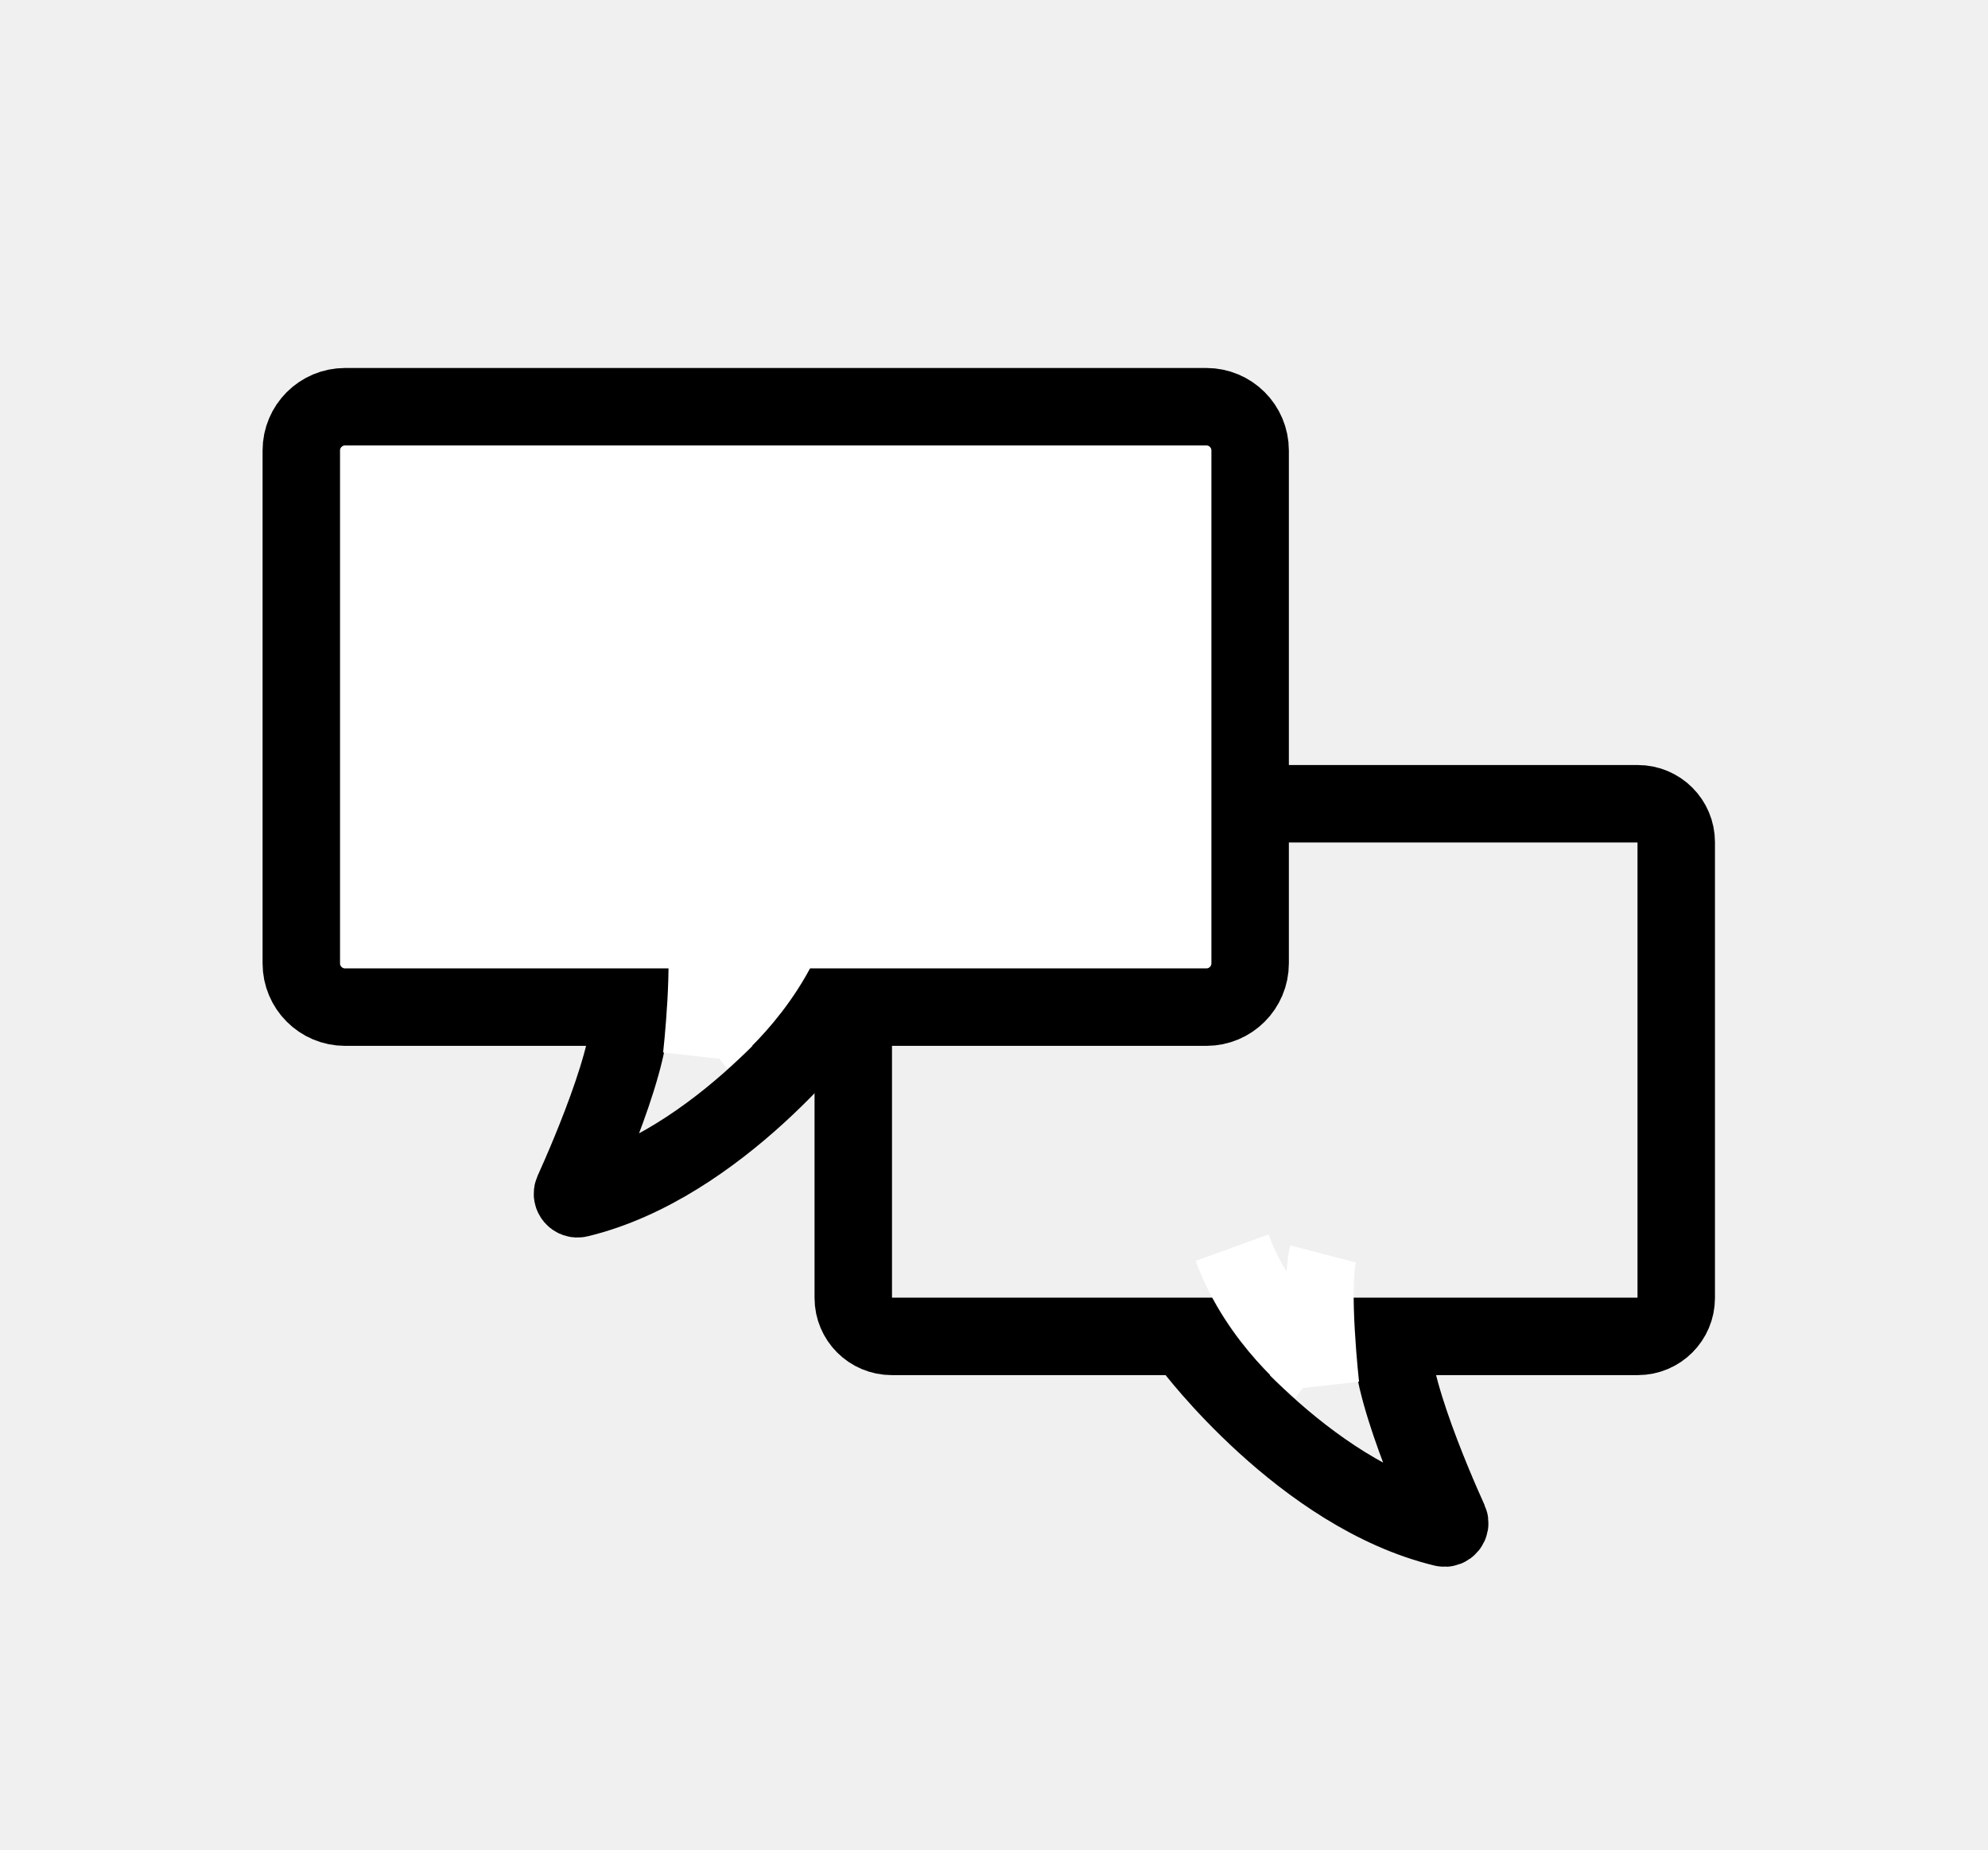
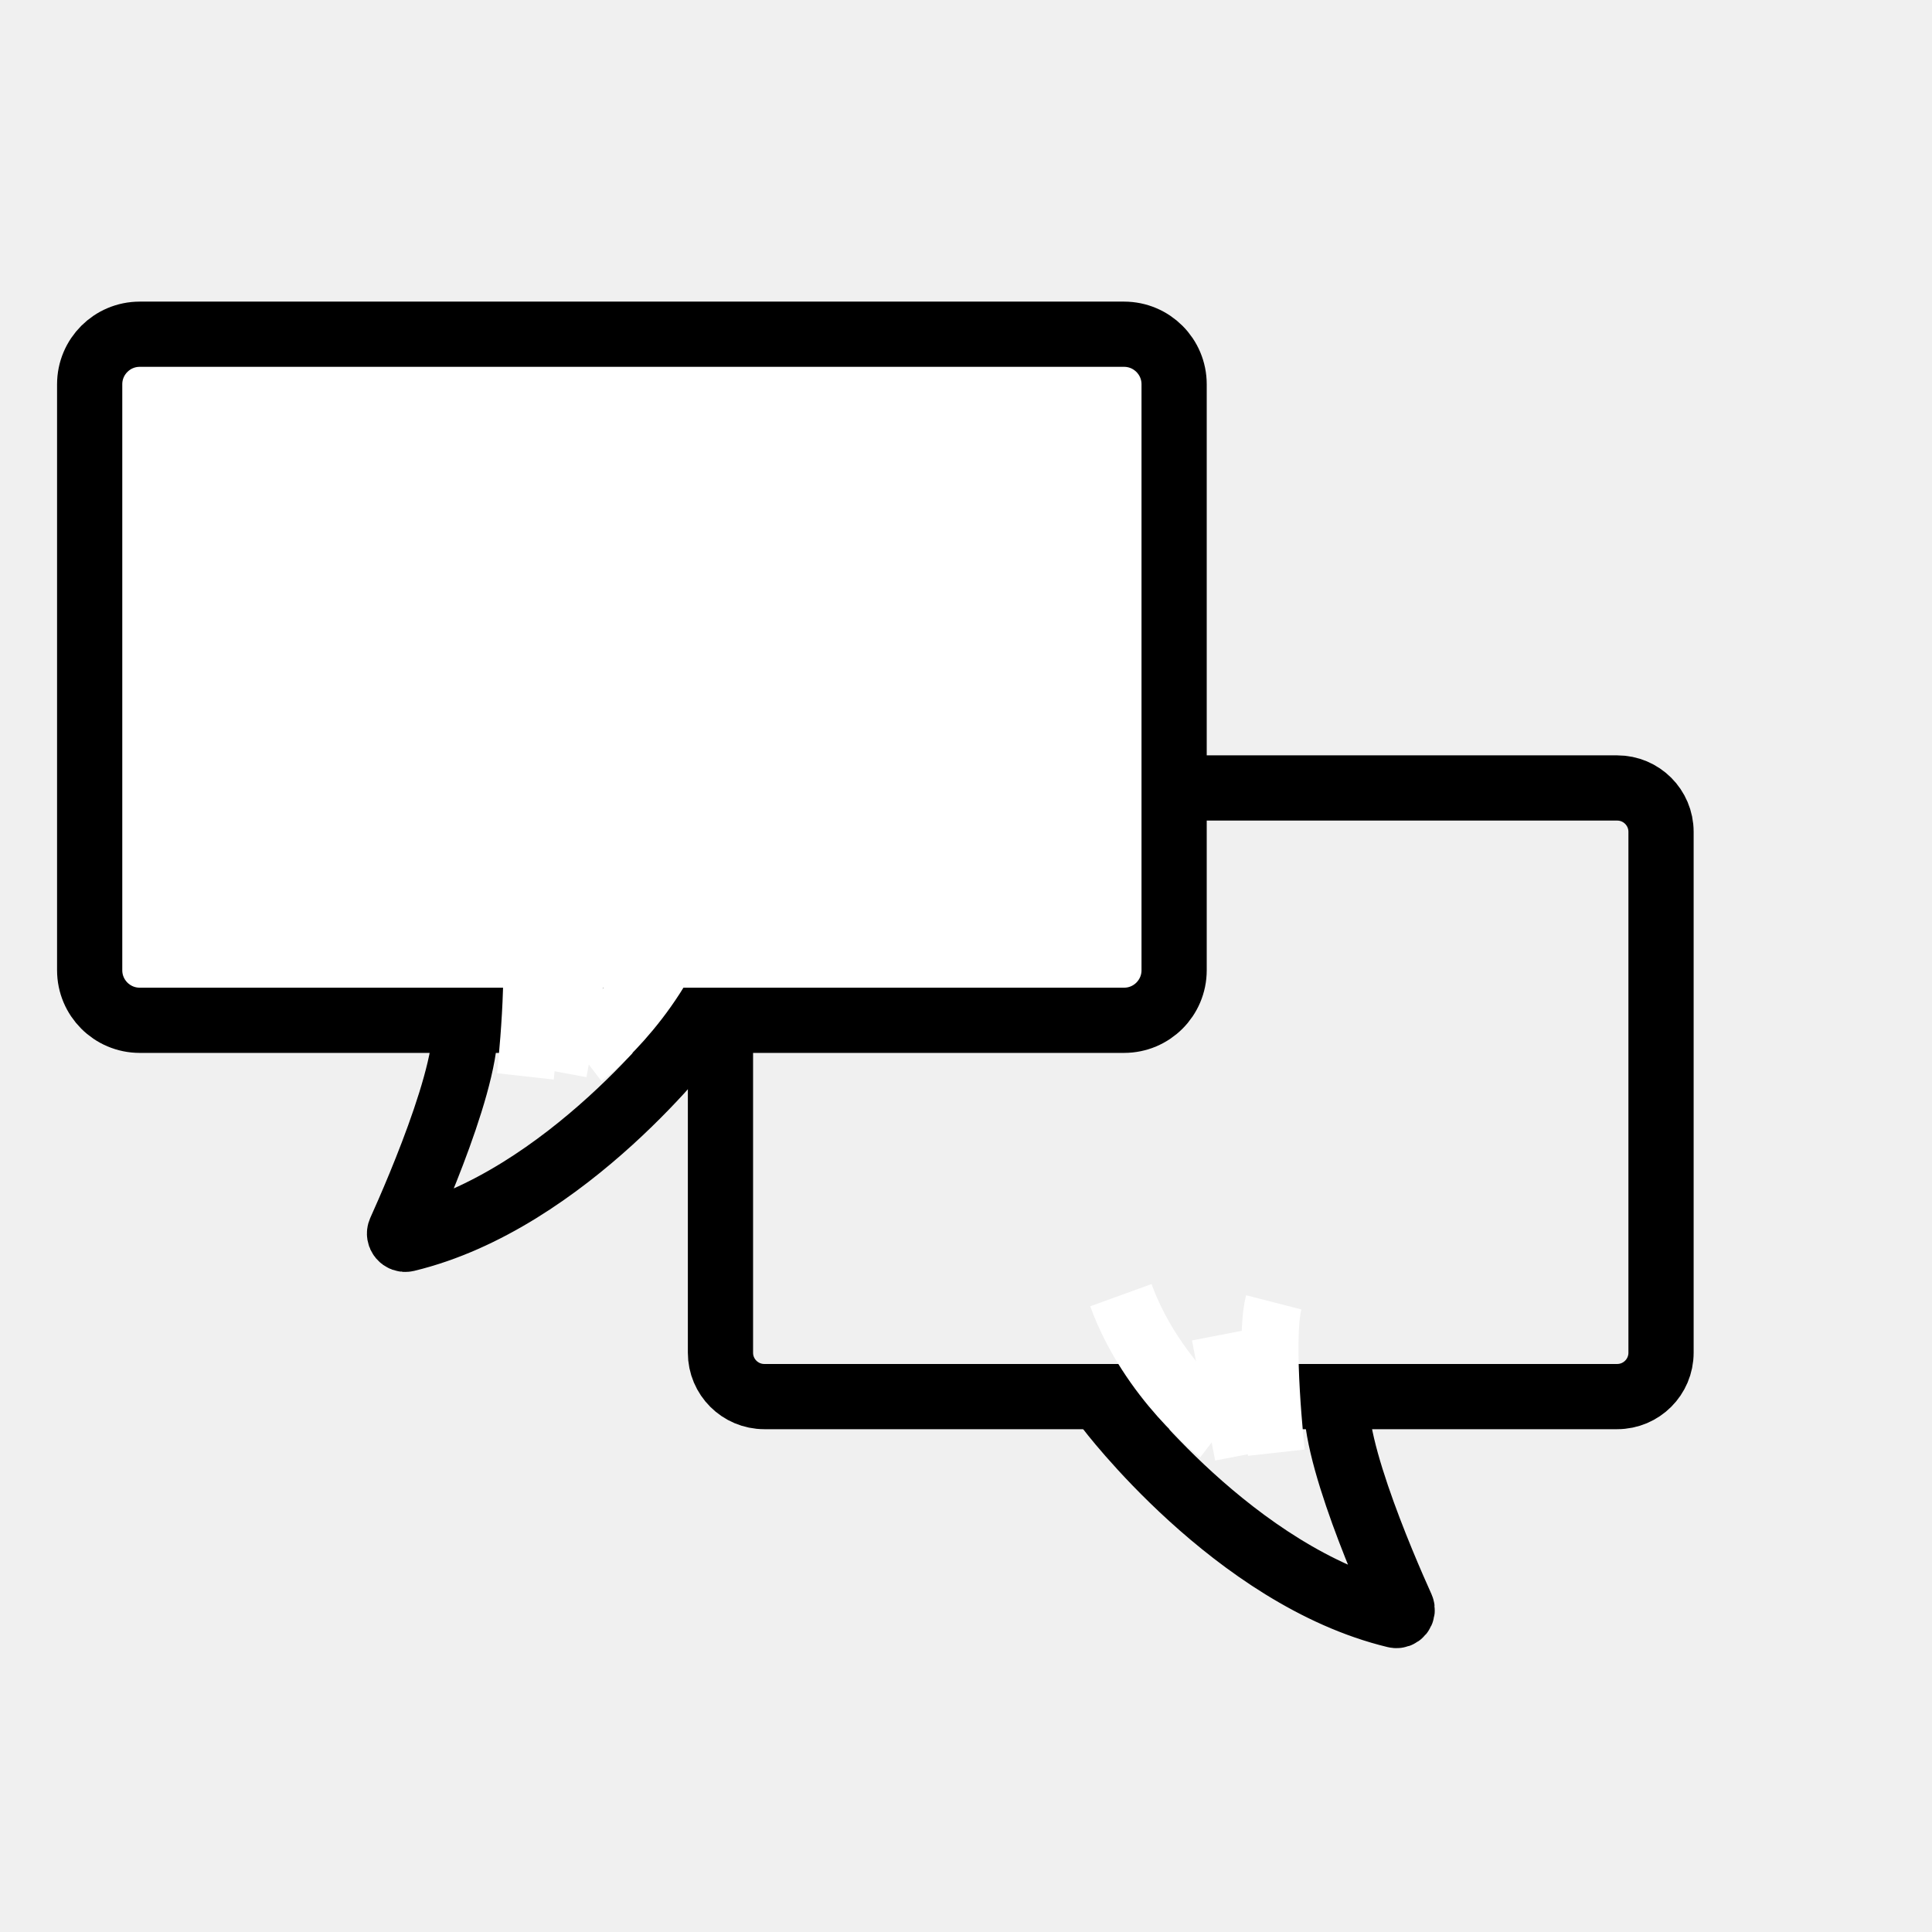
- <svg xmlns="http://www.w3.org/2000/svg" id="feed" viewBox="0 0 205.33 191">
+ <svg xmlns="http://www.w3.org/2000/svg" viewBox="0 0 237 237">
  <defs>
    <style>
-       .cls-1, .cls-2, .cls-3 {
+       .cls-1 {
+         stroke-width: 7px;
+       }
+ 
+       .cls-1, .cls-2, .cls-3, .cls-4 {
+         fill: none;
+       }
+ 
+       .cls-1, .cls-2, .cls-3, .cls-5 {
+         stroke-miterlimit: 10;
+       }
+ 
+       .cls-1, .cls-3 {
+         stroke: #fff;
+       }
+ 
+       .cls-2, .cls-3, .cls-5 {
        stroke-width: 8px;
      }

-       .cls-1, .cls-2, .cls-3, .cls-4 {
-         stroke-miterlimit: 10;
-       }
- 
-       .cls-1, .cls-2, .cls-4 {
-         fill: none;
-       }
- 
-       .cls-1, .cls-4 {
-         stroke: #fff;
-       }
- 
-       .cls-2, .cls-3 {
+       .cls-2, .cls-5 {
        stroke: #000;
      }

-       .cls-3 {
-         fill: #fff;
+       .cls-4 {
+         stroke-width: 0px;
      }

-       .cls-4 {
-         stroke-width: 7px;
+       .cls-5 {
+         fill: #fff;
      }
    </style>
  </defs>
-   <rect class="cls-2" x="88.12" y="83" width="85" height="55" rx="3.97" ry="3.97" transform="translate(261.25 221) rotate(180)" />
-   <rect class="cls-3" x="31.12" y="42" width="98" height="62" rx="4.52" ry="4.52" />
-   <path class="cls-2" d="M85.74,105s-11.46,15.28-25.98,18.78c-.41.1-.76-.33-.59-.71,1.64-3.62,7.29-16.63,5.57-20.06" />
-   <path class="cls-1" d="M72.65,107.16s6.21-4.74,8.96-12.32" />
-   <path class="cls-4" d="M71.97,109.07s1.13-10.11.23-13.58" />
-   <path class="cls-2" d="M123.12,139s11.46,15.28,25.98,18.78c.41.1.76-.33.59-.71-1.64-3.62-7.29-16.63-5.57-20.06" />
-   <path class="cls-1" d="M136.22,141.16s-6.21-4.74-8.96-12.32" />
-   <path class="cls-4" d="M136.89,143.07s-1.13-10.11-.23-13.58" />
+   <g id="feed">
+     <rect class="cls-2" x="88.37" y="96.65" width="115.38" height="74.66" rx="5.38" ry="5.38" transform="translate(292.13 267.97) rotate(180)" />
+     <rect class="cls-5" x="11" y="41" width="133.03" height="84.16" rx="6.14" ry="6.14" />
+     <path class="cls-2" d="m85.14,126.52s-15.56,20.74-35.27,25.49c-.56.13-1.03-.44-.8-.97,2.22-4.91,9.89-22.57,7.56-27.23" />
+     <path class="cls-3" d="m71.36,129.45s8.43-6.44,12.16-16.72" />
+     <path class="cls-1" d="m64.45,132.04s1.53-13.73.32-18.44" />
+     <path class="cls-2" d="m135.88,172.67s15.56,20.74,35.27,25.49c.56.13,1.03-.44.8-.97-2.22-4.91-9.89-22.57-7.56-27.23" />
+     <path class="cls-3" d="m149.66,175.6s-8.43-6.44-12.16-16.72" />
+     <path class="cls-1" d="m156.57,178.2s-1.53-13.73-.32-18.44" />
+     <line class="cls-1" x1="149.66" y1="163.77" x2="152.5" y2="178.5" />
+     <line class="cls-1" x1="71.36" y1="116" x2="68.5" y2="131.5" />
+   </g>
+   <g id="Laag_18" data-name="Laag 18">
+     <rect class="cls-4" x="7" y="16" width="200" height="200" />
+   </g>
</svg>
